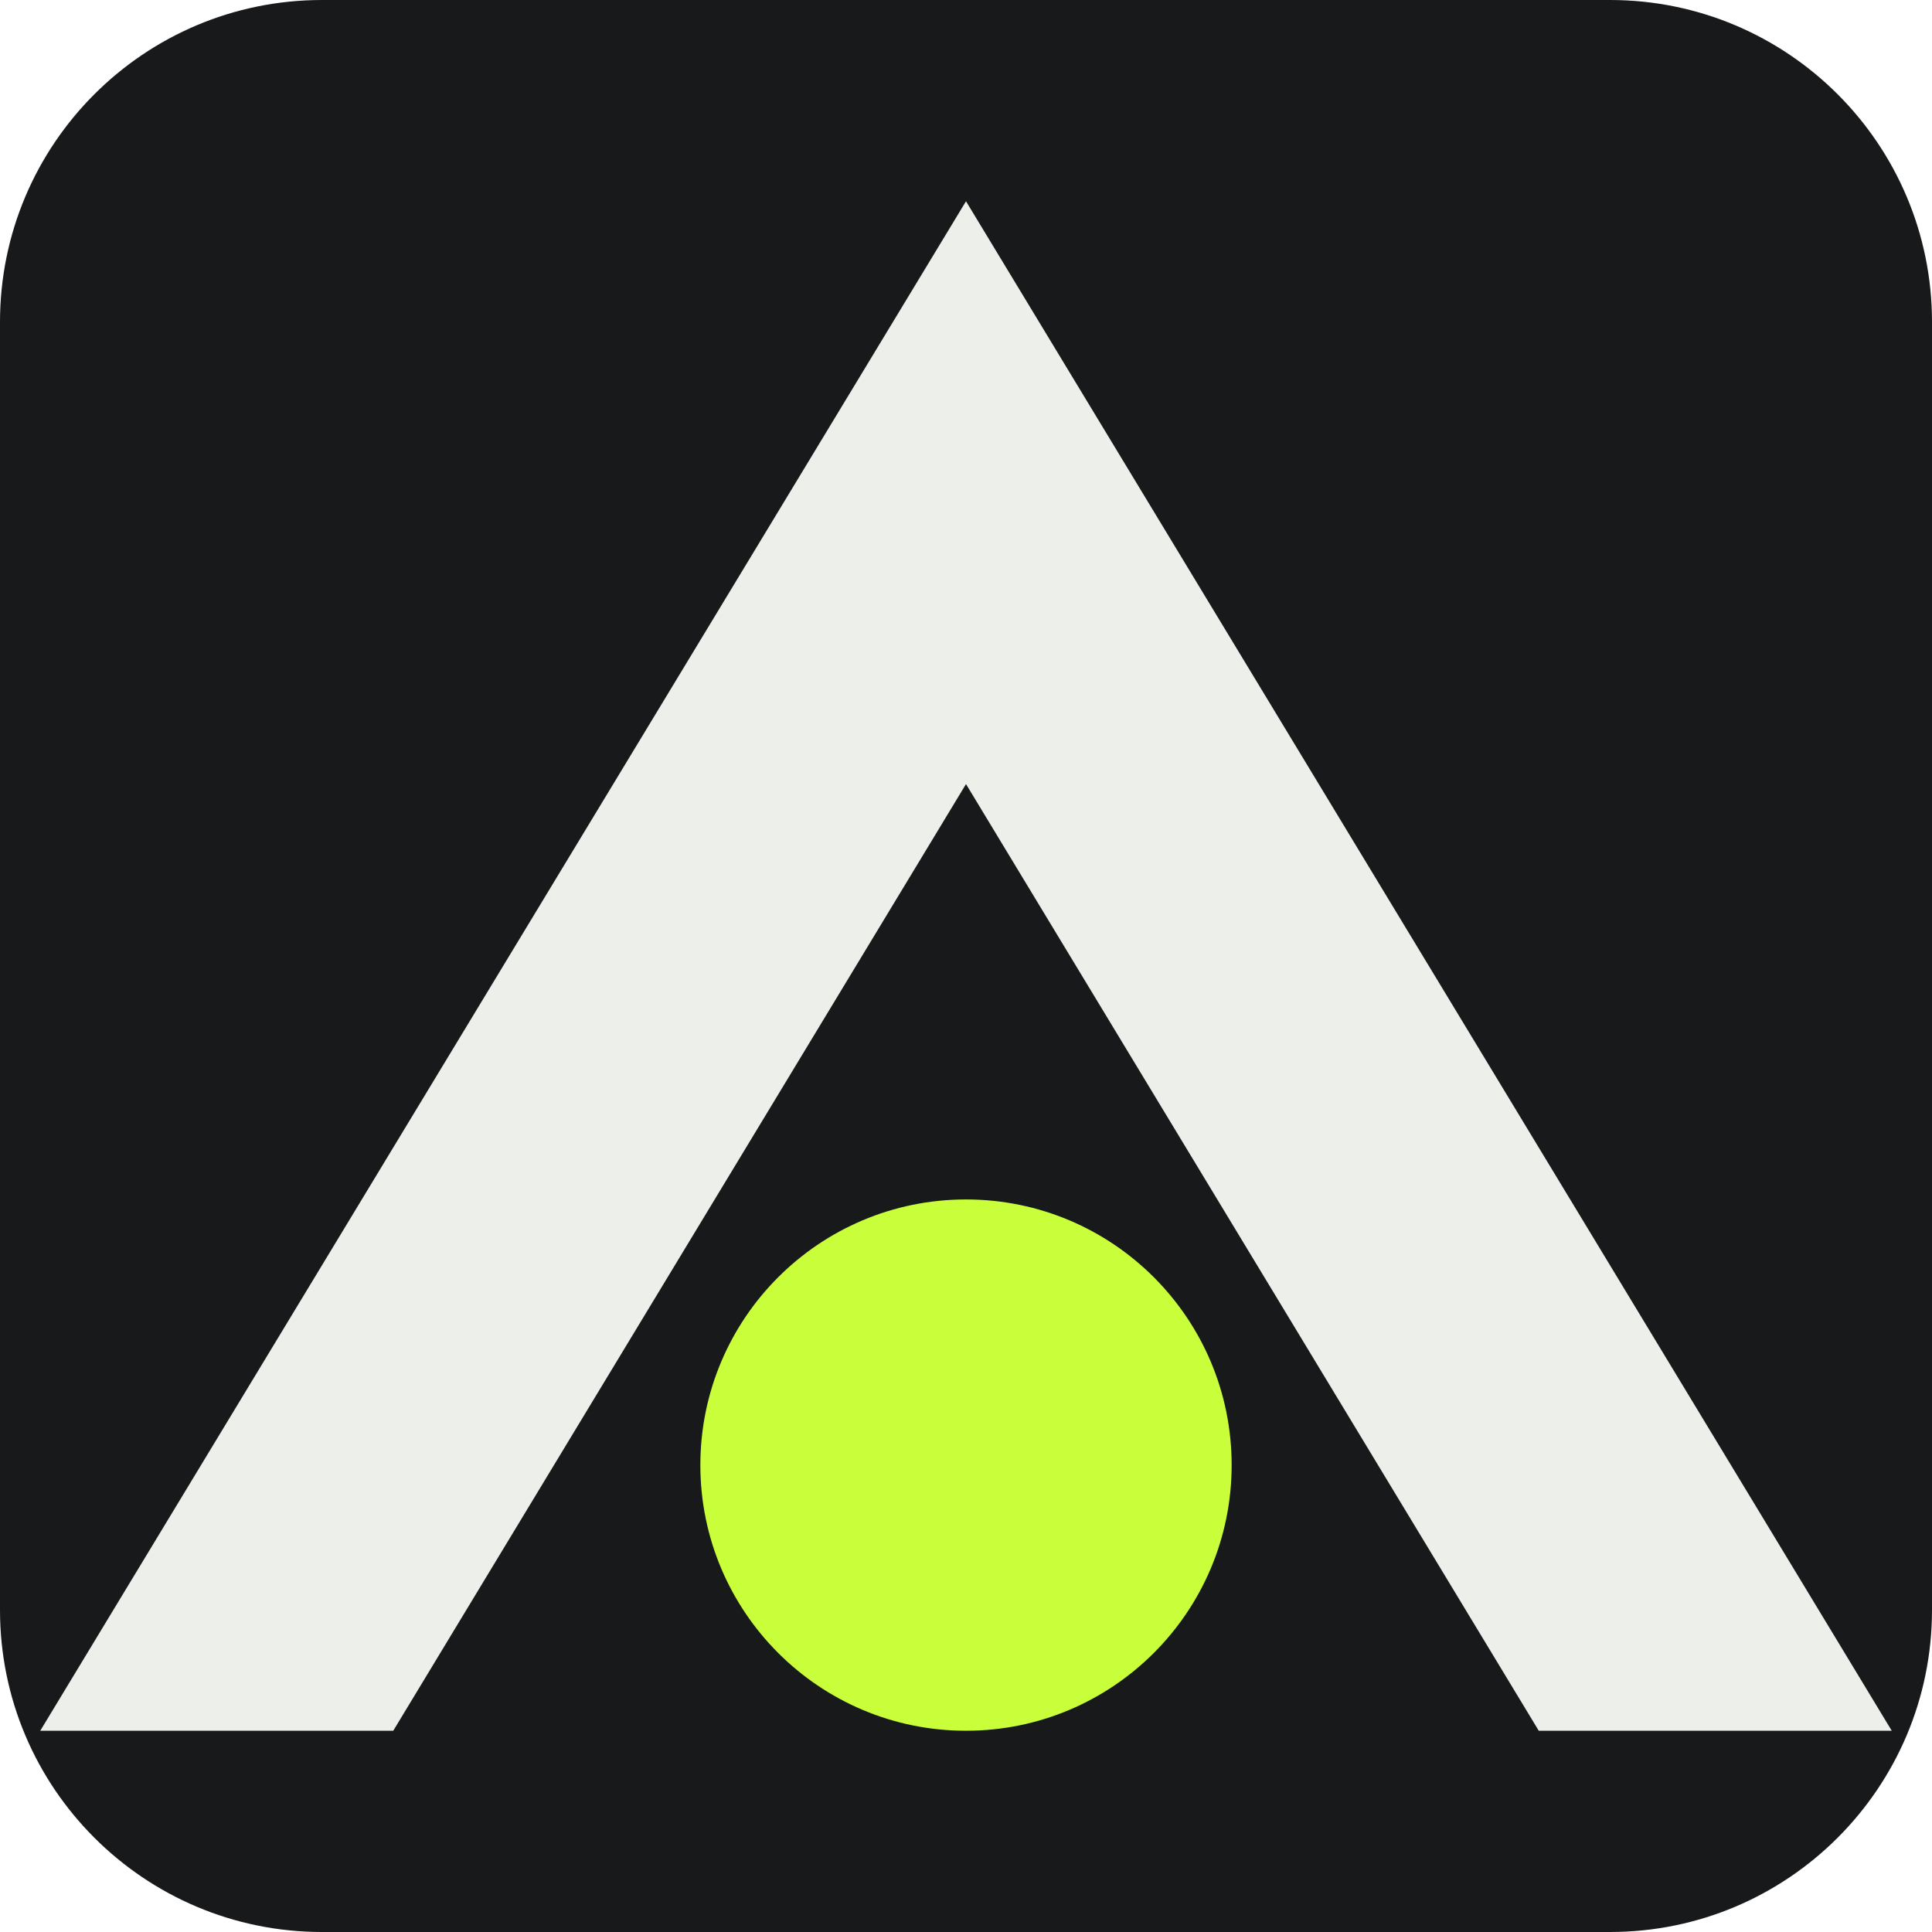
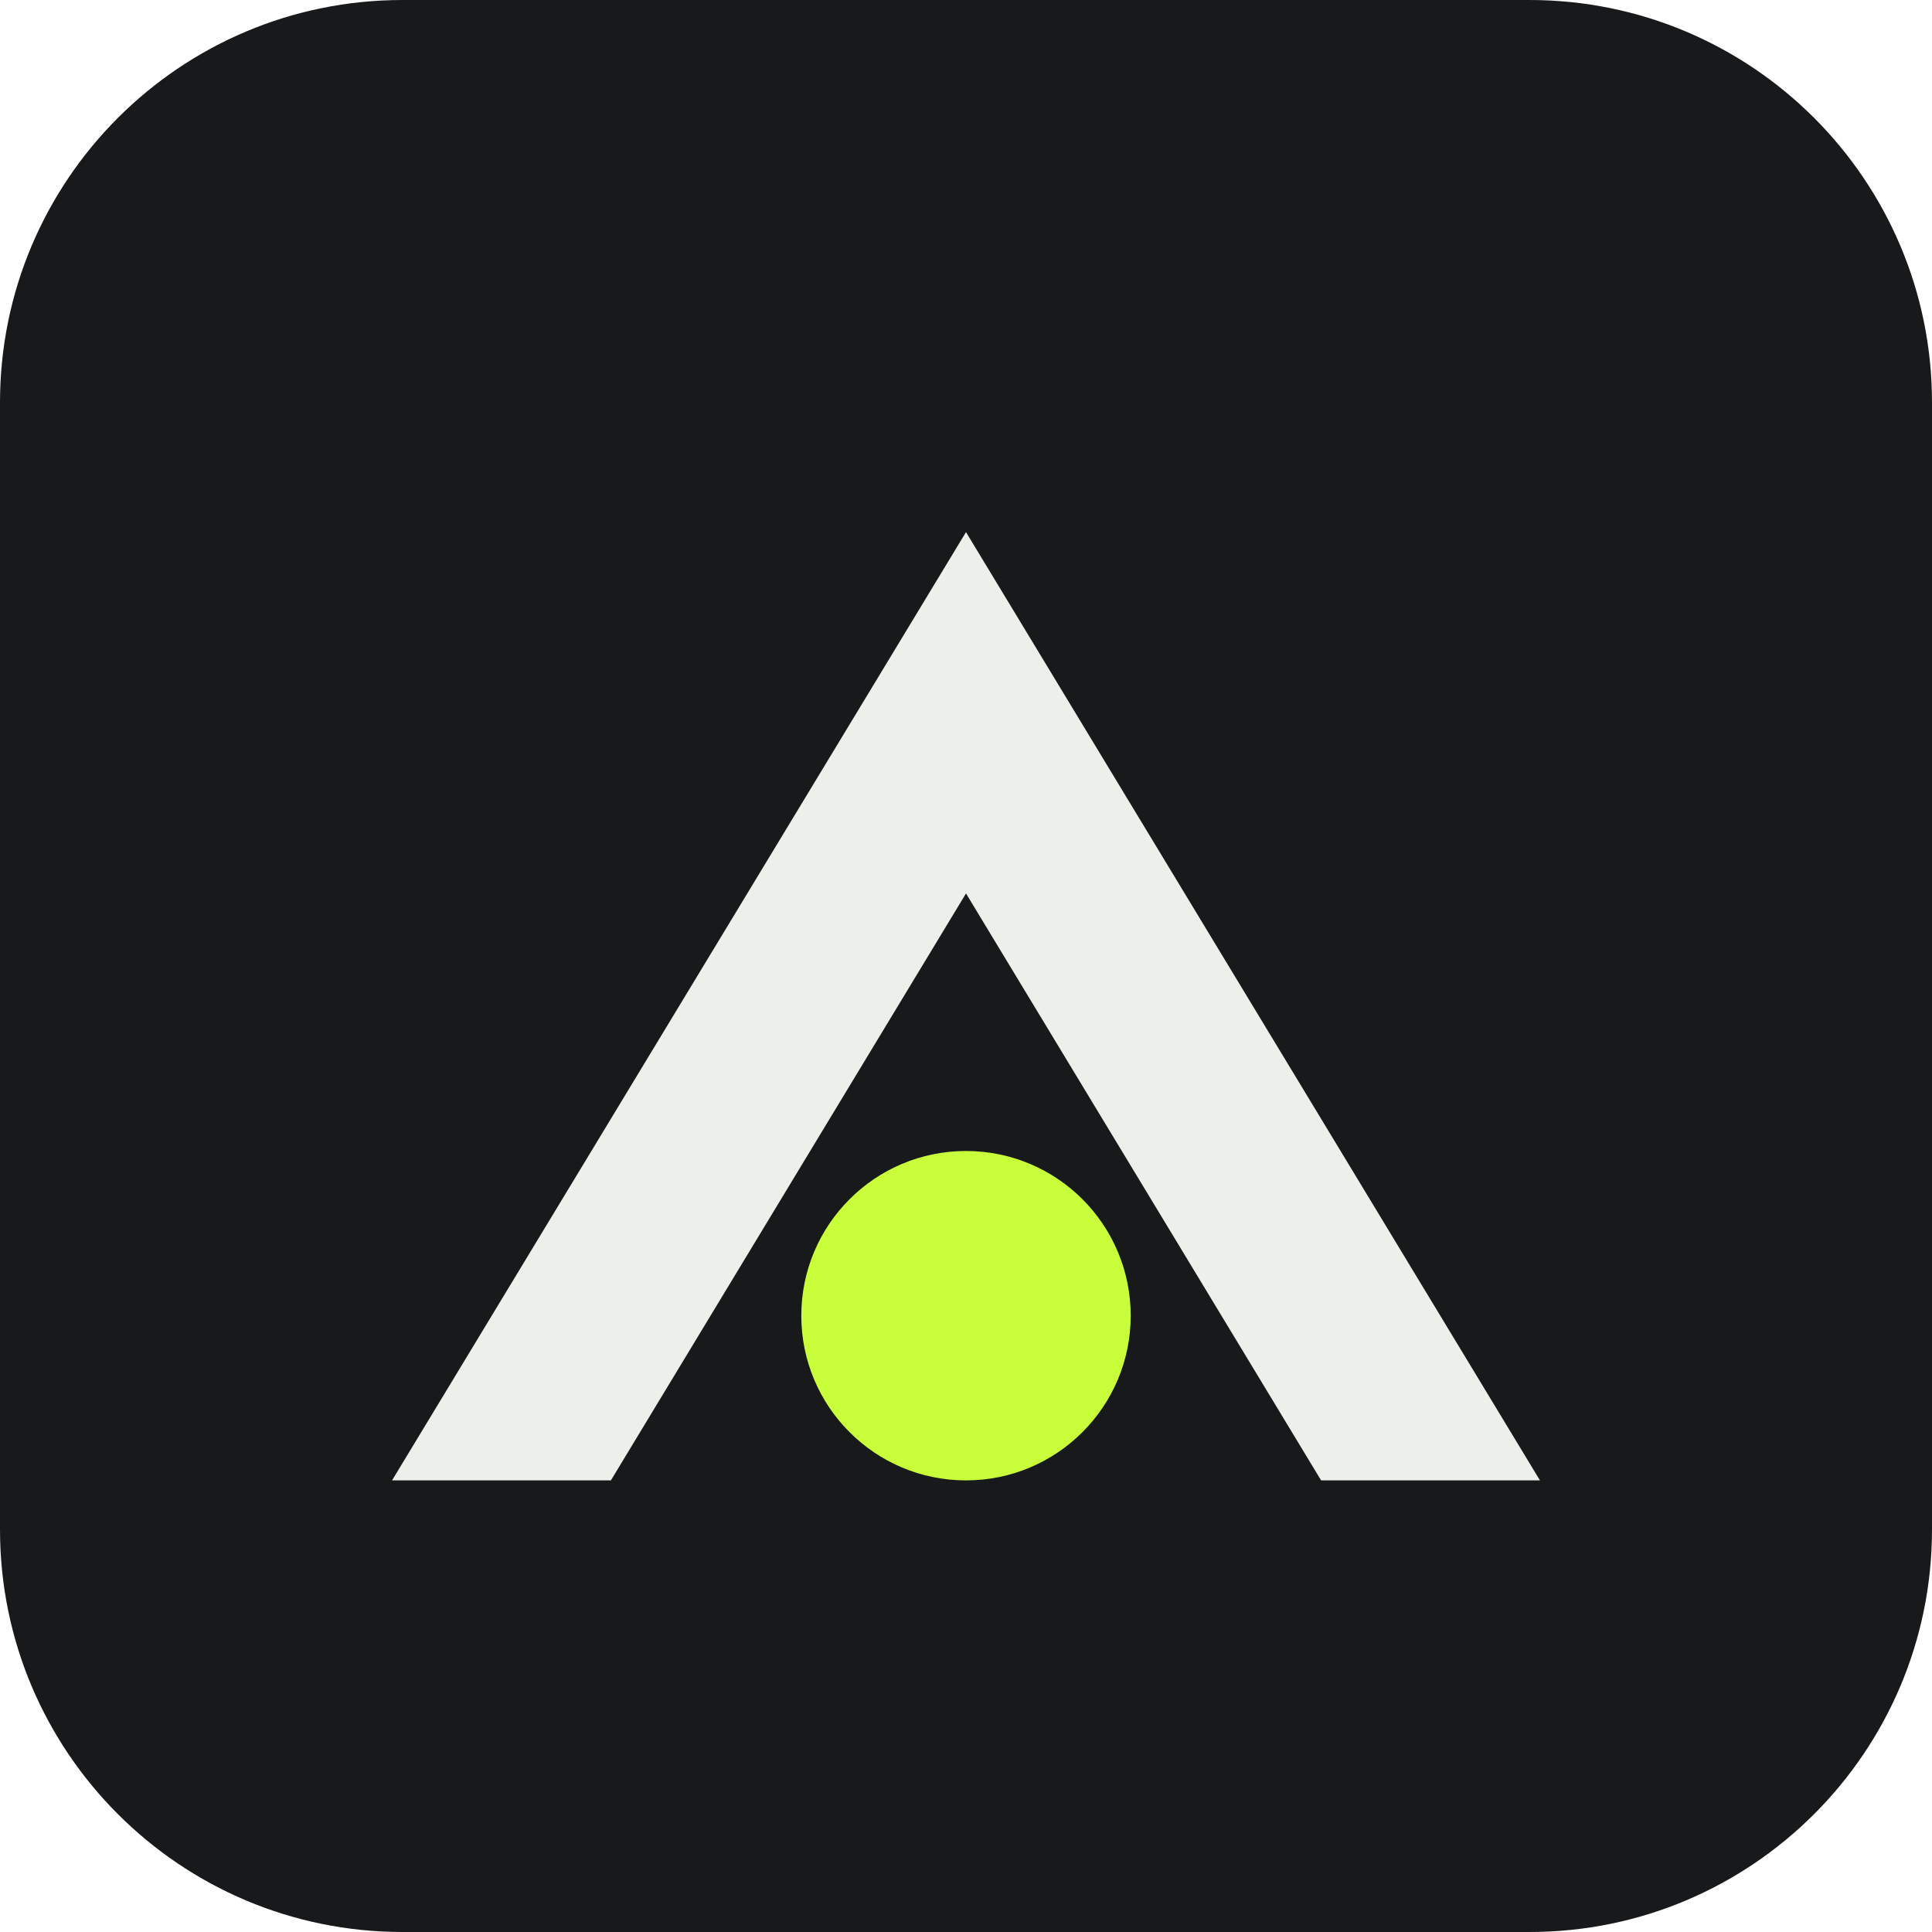
<svg xmlns="http://www.w3.org/2000/svg" viewBox="0 0 48 48">
-   <rect width="48" height="48" rx="8" fill="#17191A" />
-   <path d="M24 5L47 43H38.23L24 19.48L9.77 43H1Z" fill="#EDEFEA" />
-   <circle cx="24" cy="36.4" r="6.6" fill="#C8FF3A" />
+   <rect width="48" height="48" rx="10" fill="#17191A" />
+   <g transform="translate(24 25) scale(.62) translate(-24 -24)">
+     <path d="M24 5L47 43H38.23L24 19.48L9.77 43H1Z" fill="#EDEFEA" />
+     <circle cx="24" cy="36.4" r="6.6" fill="#C8FF3A" />
+   </g>
</svg>
